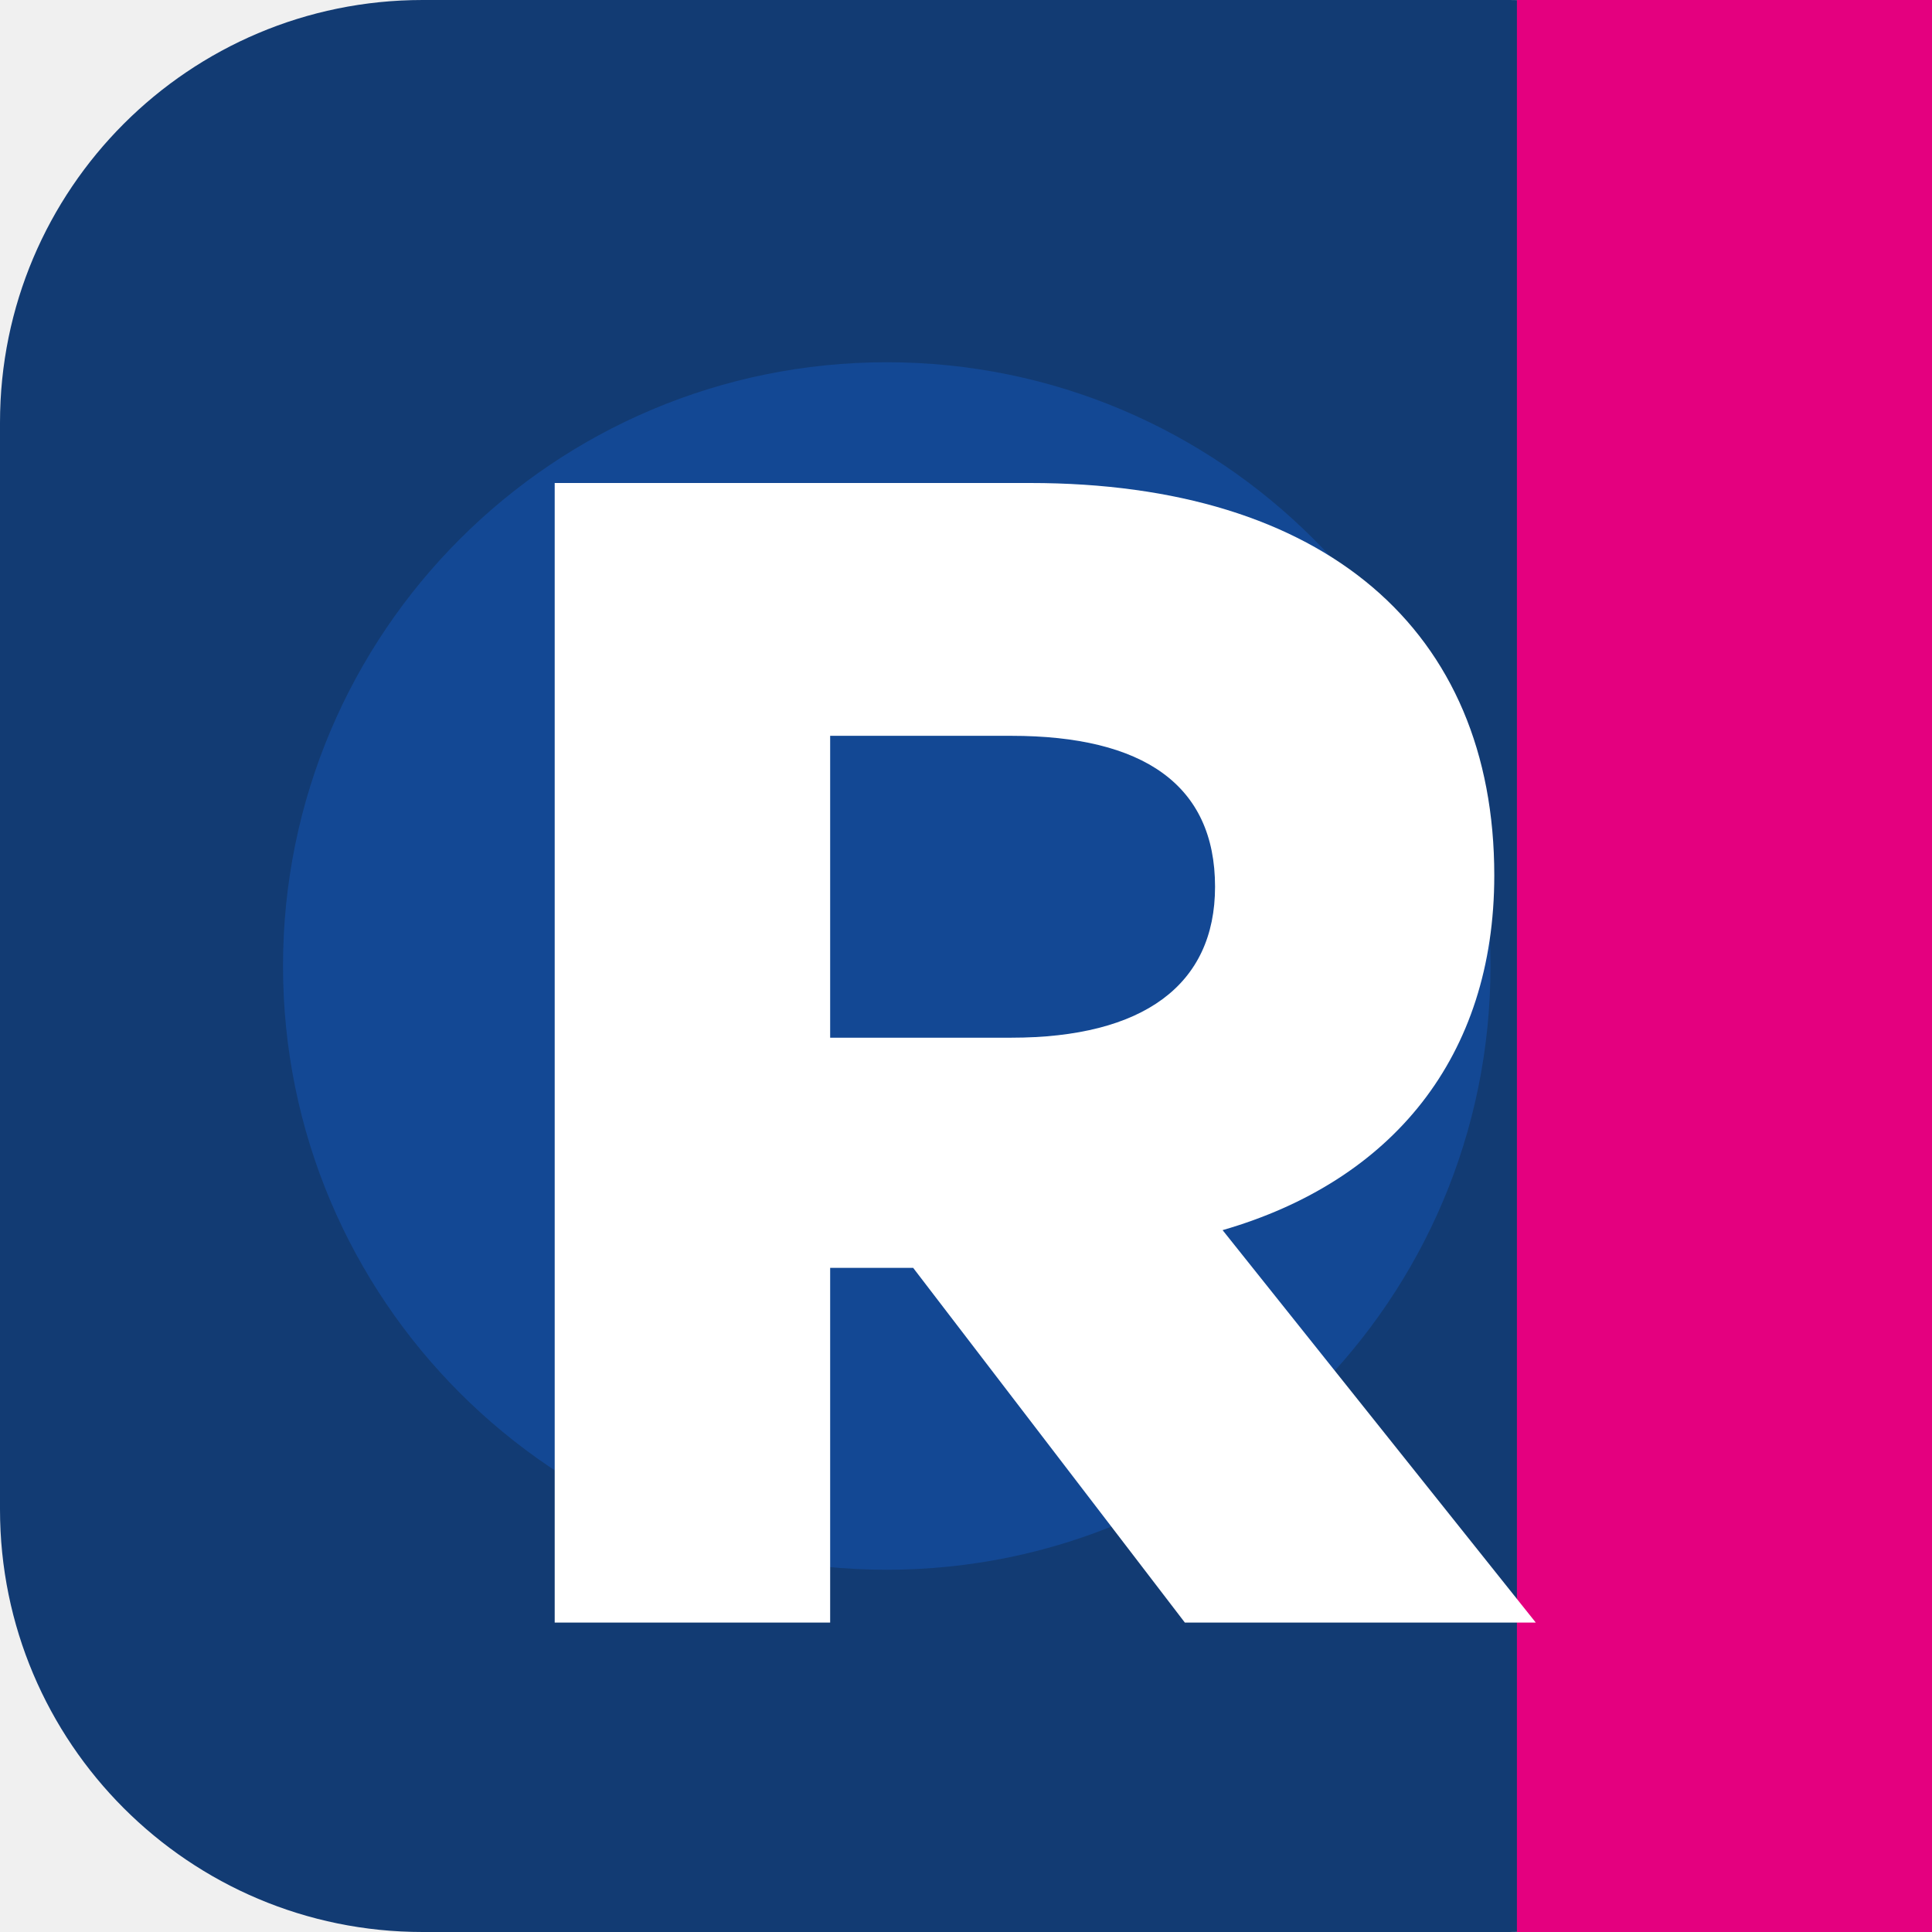
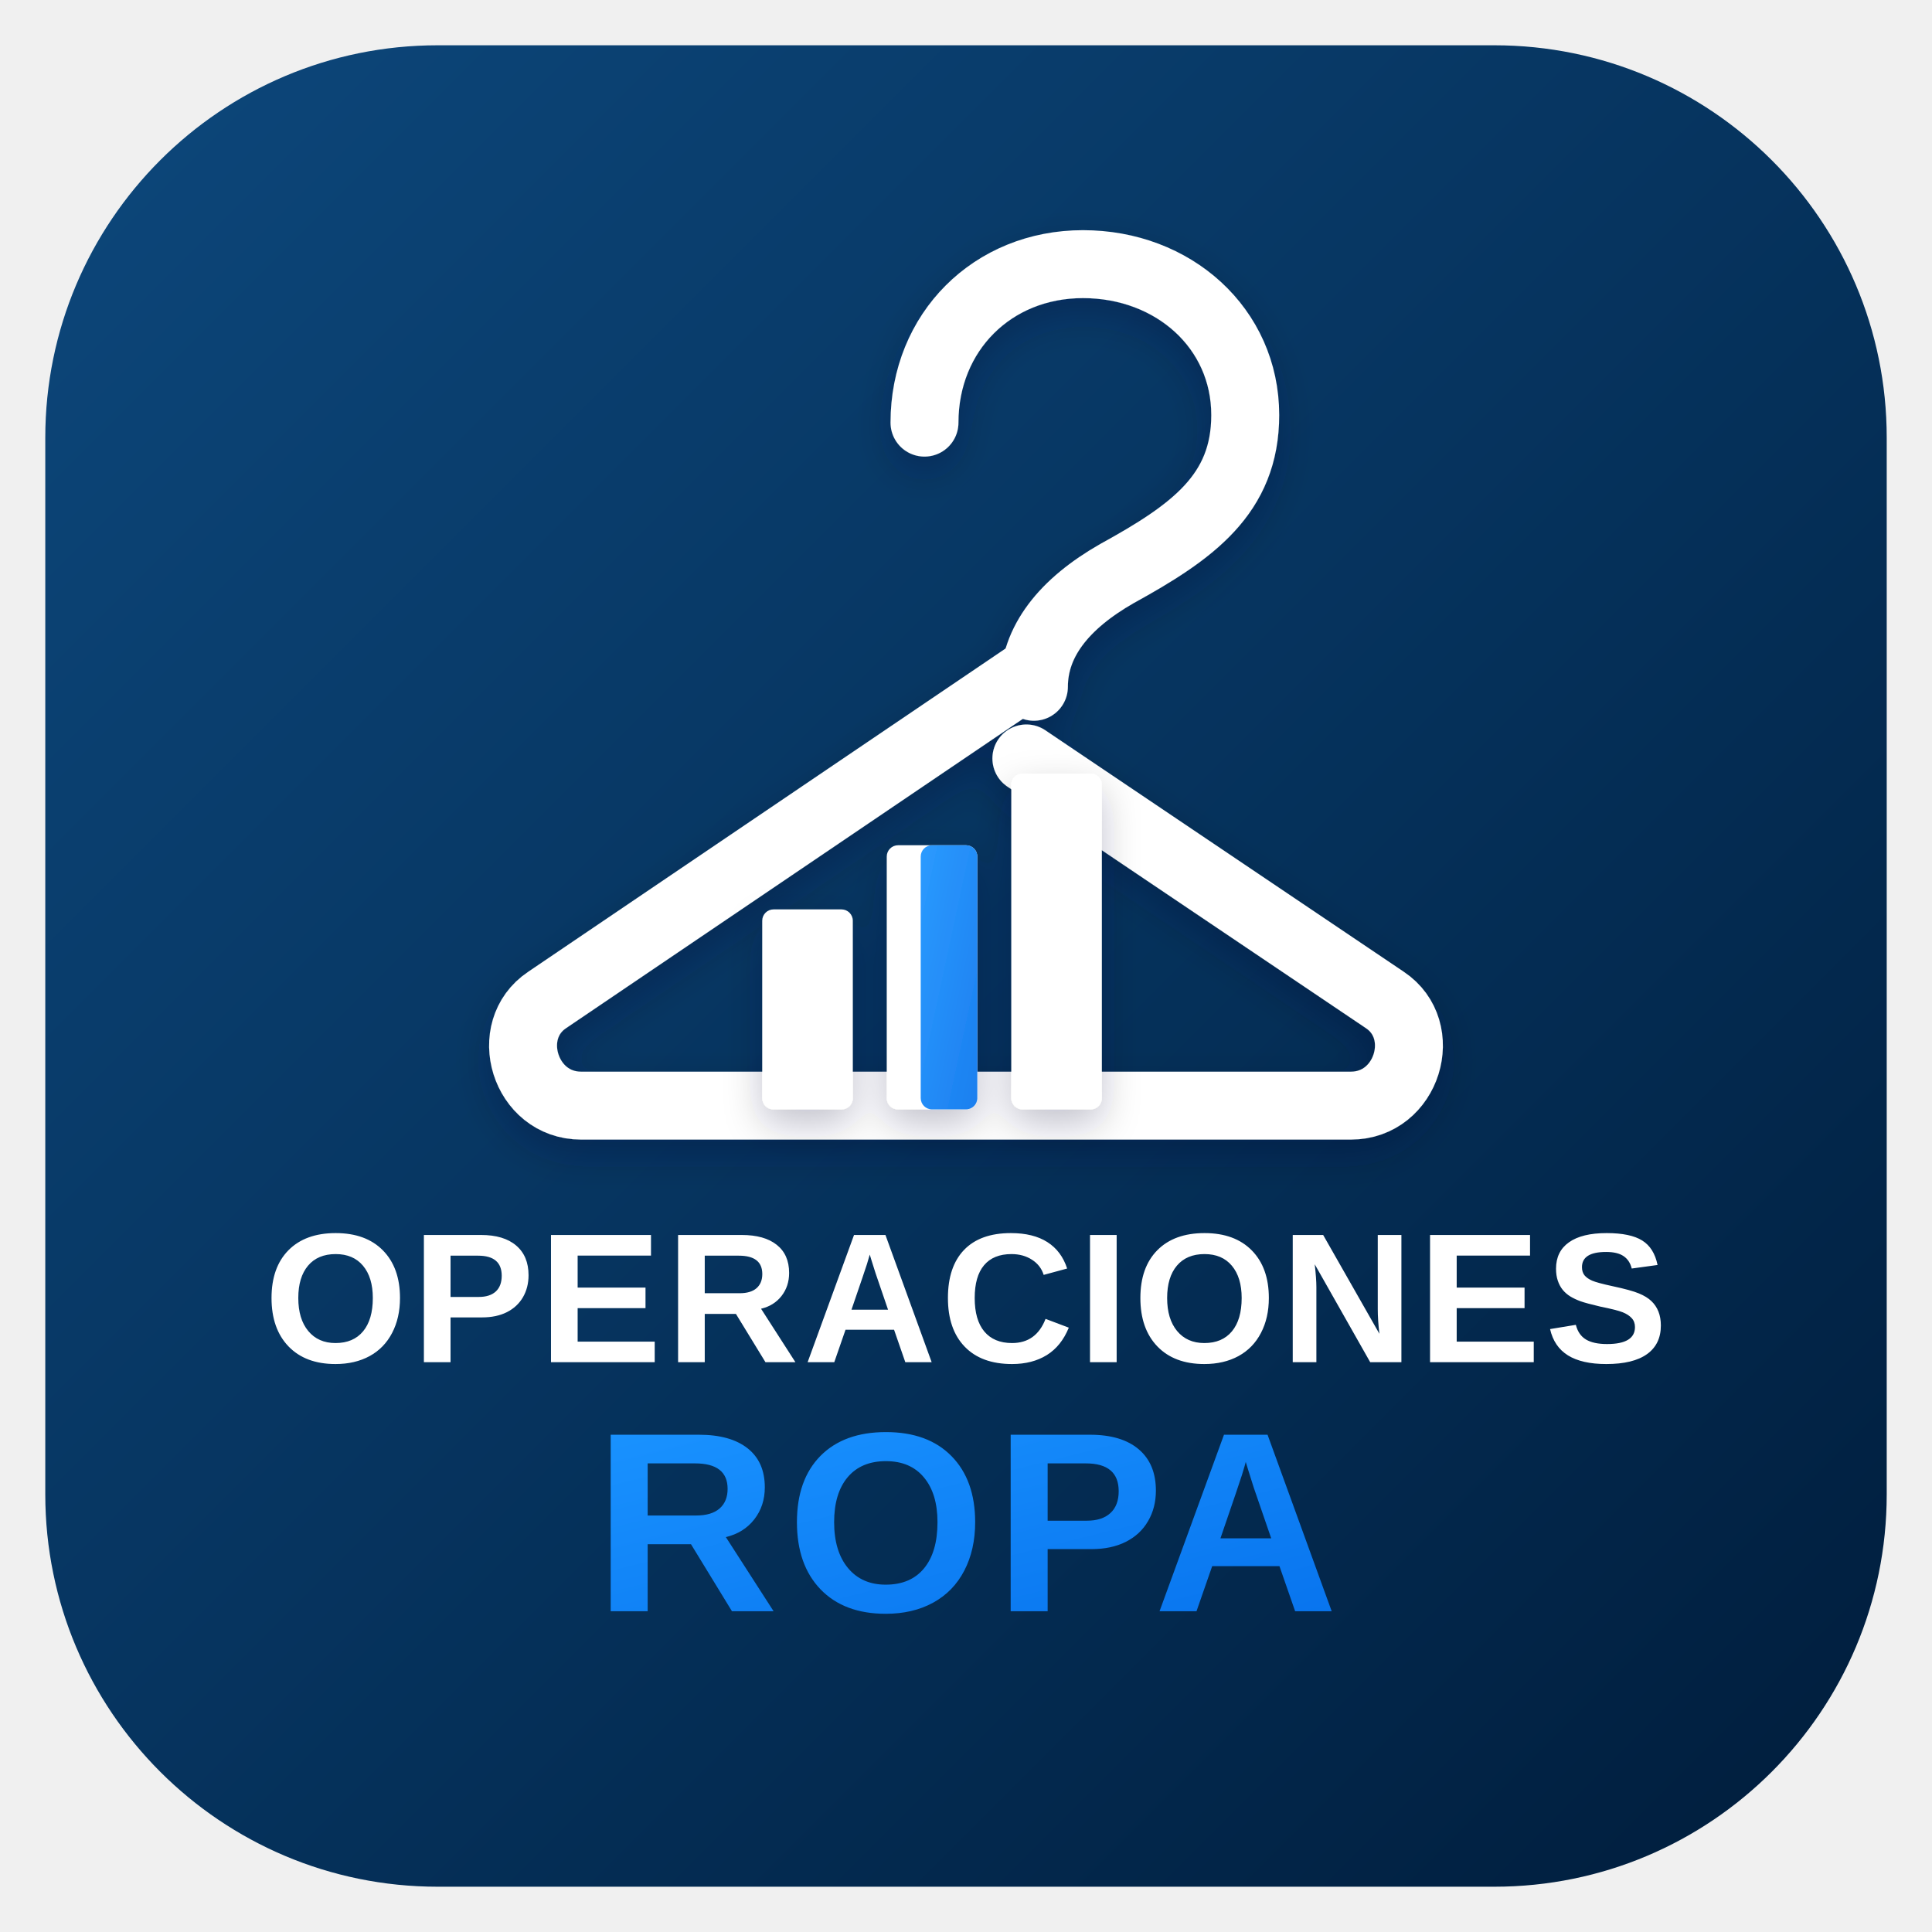
- <svg xmlns="http://www.w3.org/2000/svg" width="512" height="512" viewBox="0 0 512 512" role="img" aria-label="Operaciones Ropa">
-   <rect width="512" height="512" rx="112" fill="#123B73" />
-   <path d="M402 0h110v512H402z" fill="#E4007F" />
-   <circle cx="235" cy="256" r="160" fill="#1769E8" opacity=".28" />
-   <path d="M147 128h126c78 0 123 39 123 104 0 48-27 81-72 94l83 104h-93l-72-94h-22v94h-73V128zm73 67v80h48c35 0 54-14 54-40 0-27-19-40-54-40h-48z" fill="#FFF" />
+ <svg xmlns="http://www.w3.org/2000/svg" width="512" height="512" viewBox="0 0 512 512" role="img" aria-labelledby="title">
+   <defs>
+     <linearGradient id="bg" x1="0" y1="0" x2="1" y2="1">
+       <stop offset="0" stop-color="#0D477B" />
+       <stop offset=".48" stop-color="#06345F" />
+       <stop offset="1" stop-color="#001D3C" />
+     </linearGradient>
+     <linearGradient id="blue" x1="0" y1="0" x2="1" y2="1">
+       <stop offset="0" stop-color="#1992FF" />
+       <stop offset="1" stop-color="#0874EE" />
+     </linearGradient>
+     <filter id="soft" x="-30%" y="-30%" width="160%" height="160%">
+       <feDropShadow dx="0" dy="4" stdDeviation="5" flood-color="#00182E" flood-opacity=".24" />
+     </filter>
+   </defs>
+   <rect x="12" y="12" width="488" height="488" rx="104" fill="url(#bg)" />
+   <g filter="url(#soft)" fill="none" stroke="#fff" stroke-width="18" stroke-linecap="round" stroke-linejoin="round">
+     <path d="M245 112c0-24 18-42 42-42 24 0 43 17 43 40 0 21-14 31-34 42-14 8-22 18-22 30" />
+     <path d="M272 179 145 265c-12 8-6 28 9 28h204c15 0 21-20 9-28l-95-64" />
+   </g>
+   <g filter="url(#soft)">
+     <rect x="202" y="241" width="24" height="53" rx="3" fill="#fff" />
+     <rect x="235" y="224" width="24" height="70" rx="3" fill="#fff" />
+     <rect x="268" y="205" width="24" height="89" rx="3" fill="#fff" />
+     <rect x="244" y="224" width="15" height="70" rx="3" fill="url(#blue)" opacity=".92" />
+   </g>
+   <text x="256" y="361" text-anchor="middle" fill="#fff" font-family="Arial,Helvetica,sans-serif" font-size="49" font-weight="800" letter-spacing="1">OPERACIONES</text>
+   <text x="256" y="427" text-anchor="middle" fill="url(#blue)" font-family="Arial,Helvetica,sans-serif" font-size="68" font-weight="900" letter-spacing="2">ROPA</text>
</svg>
